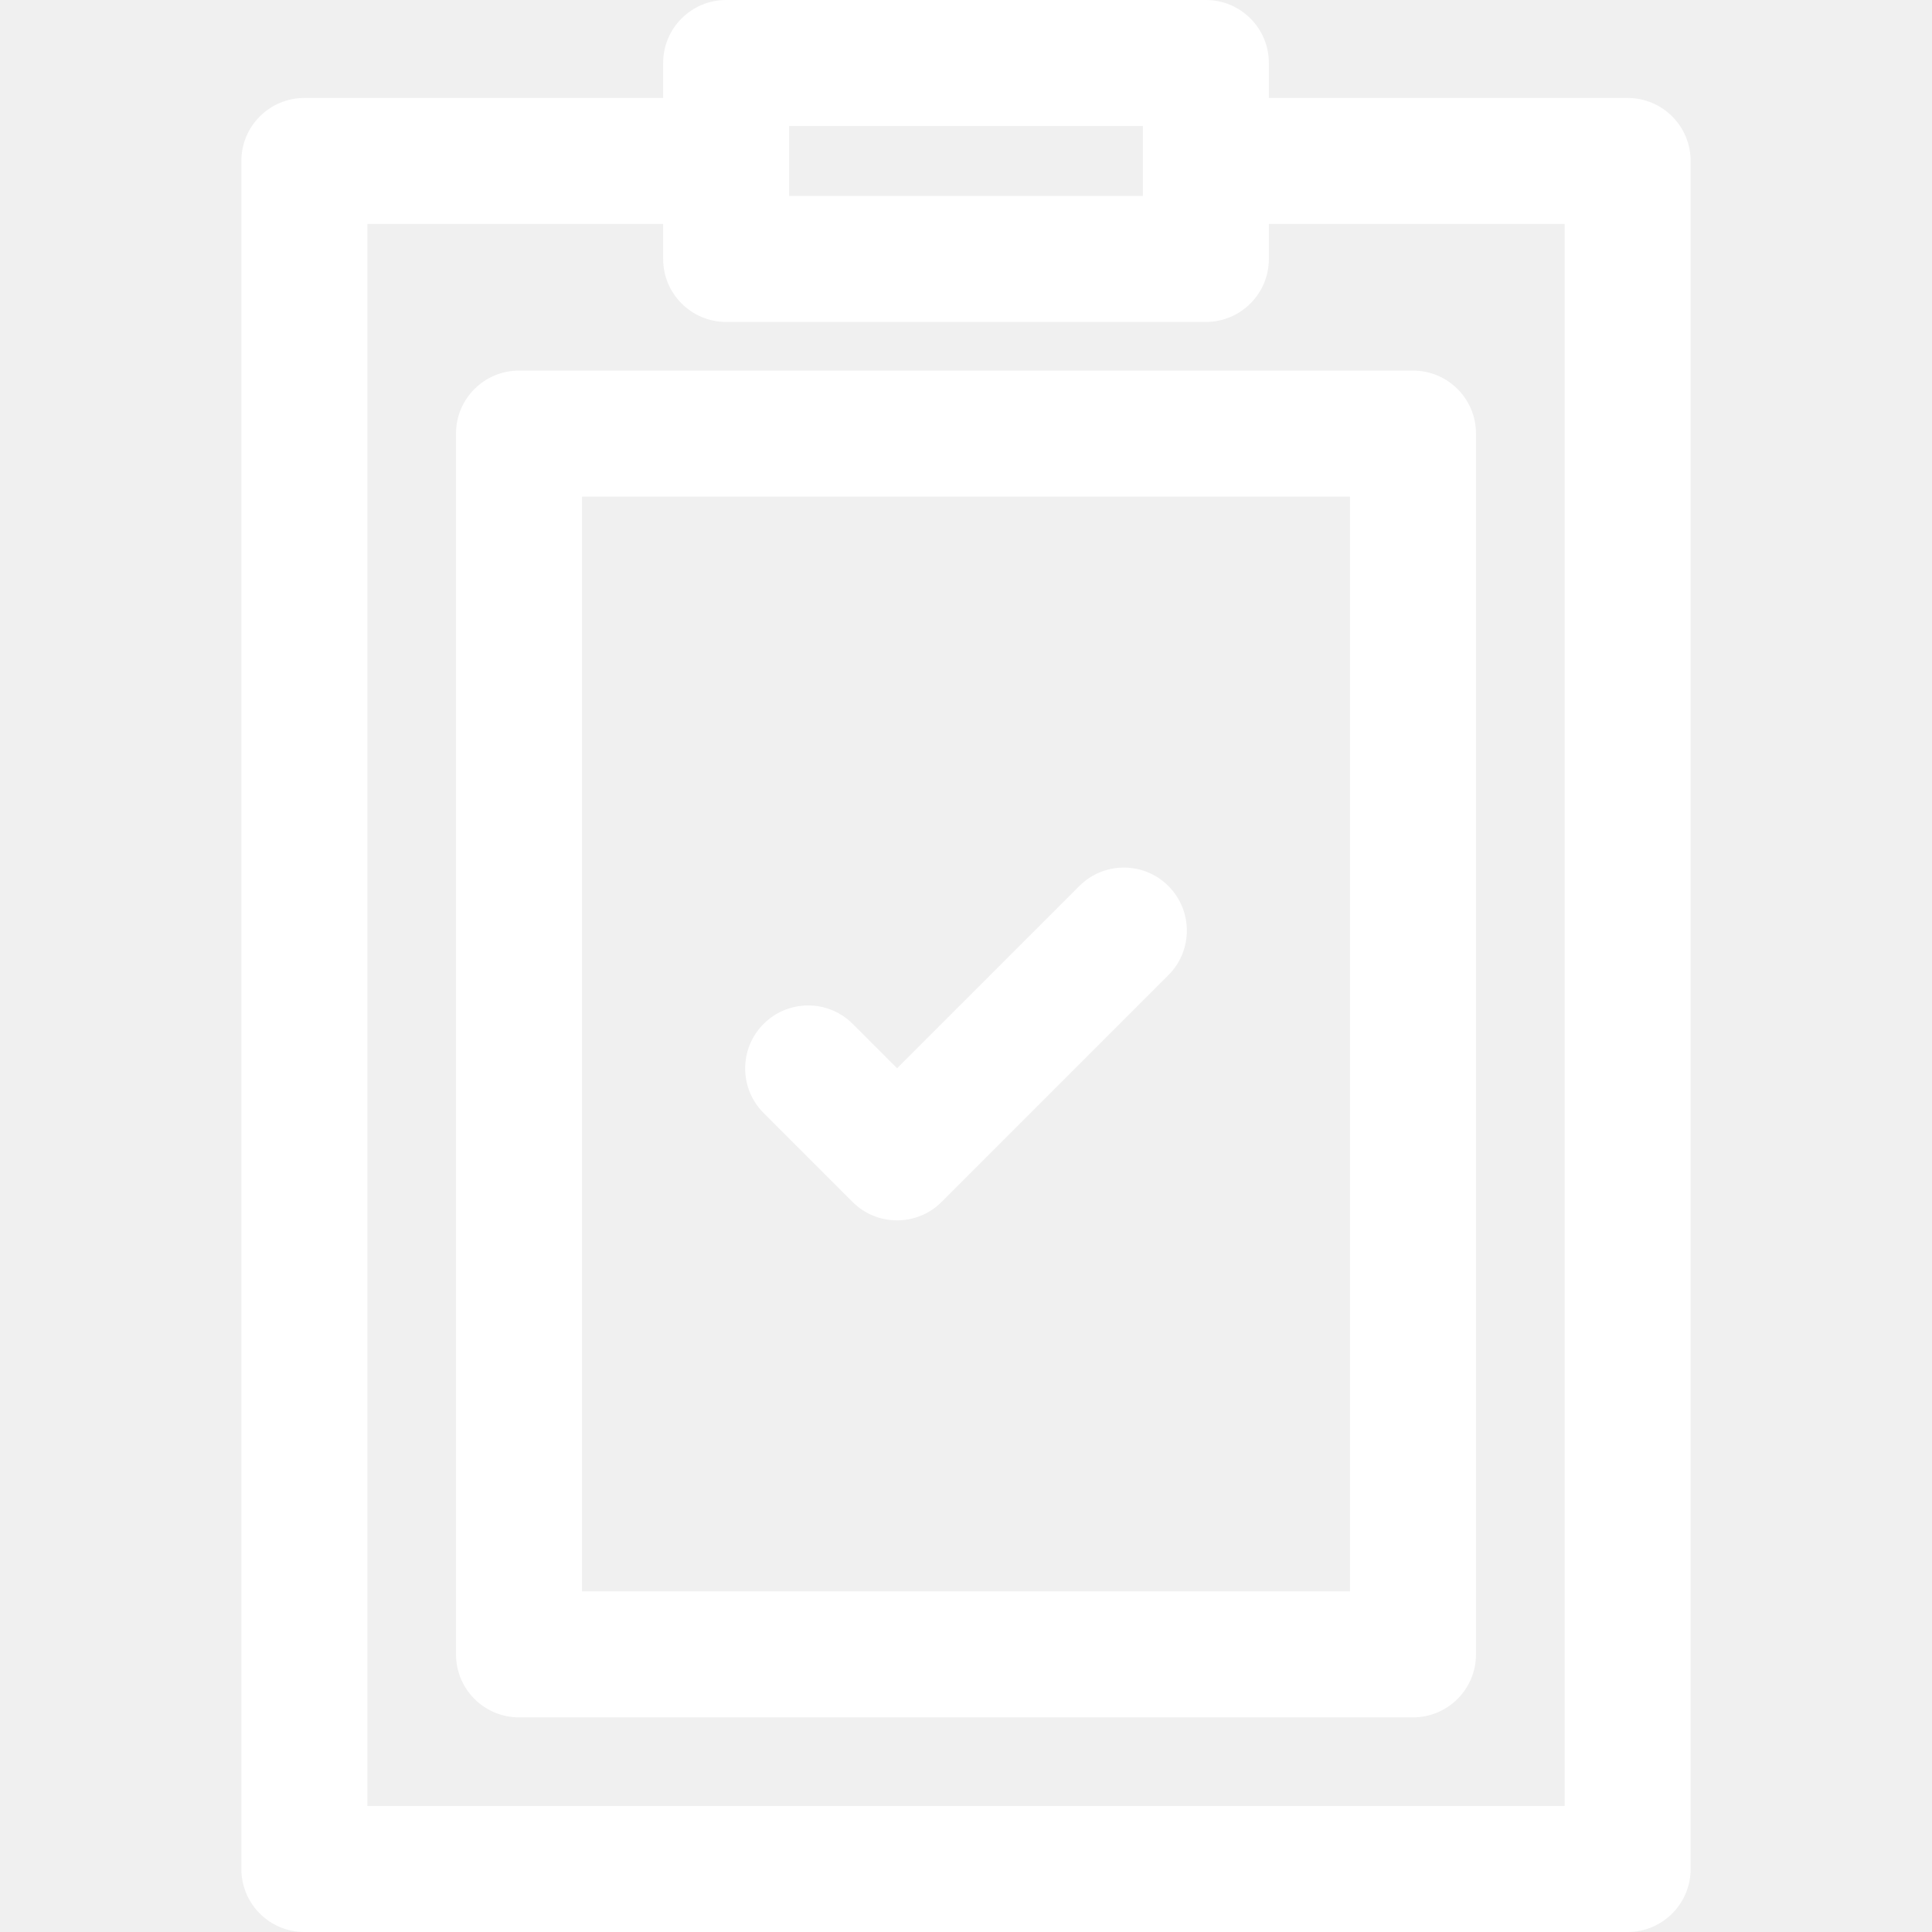
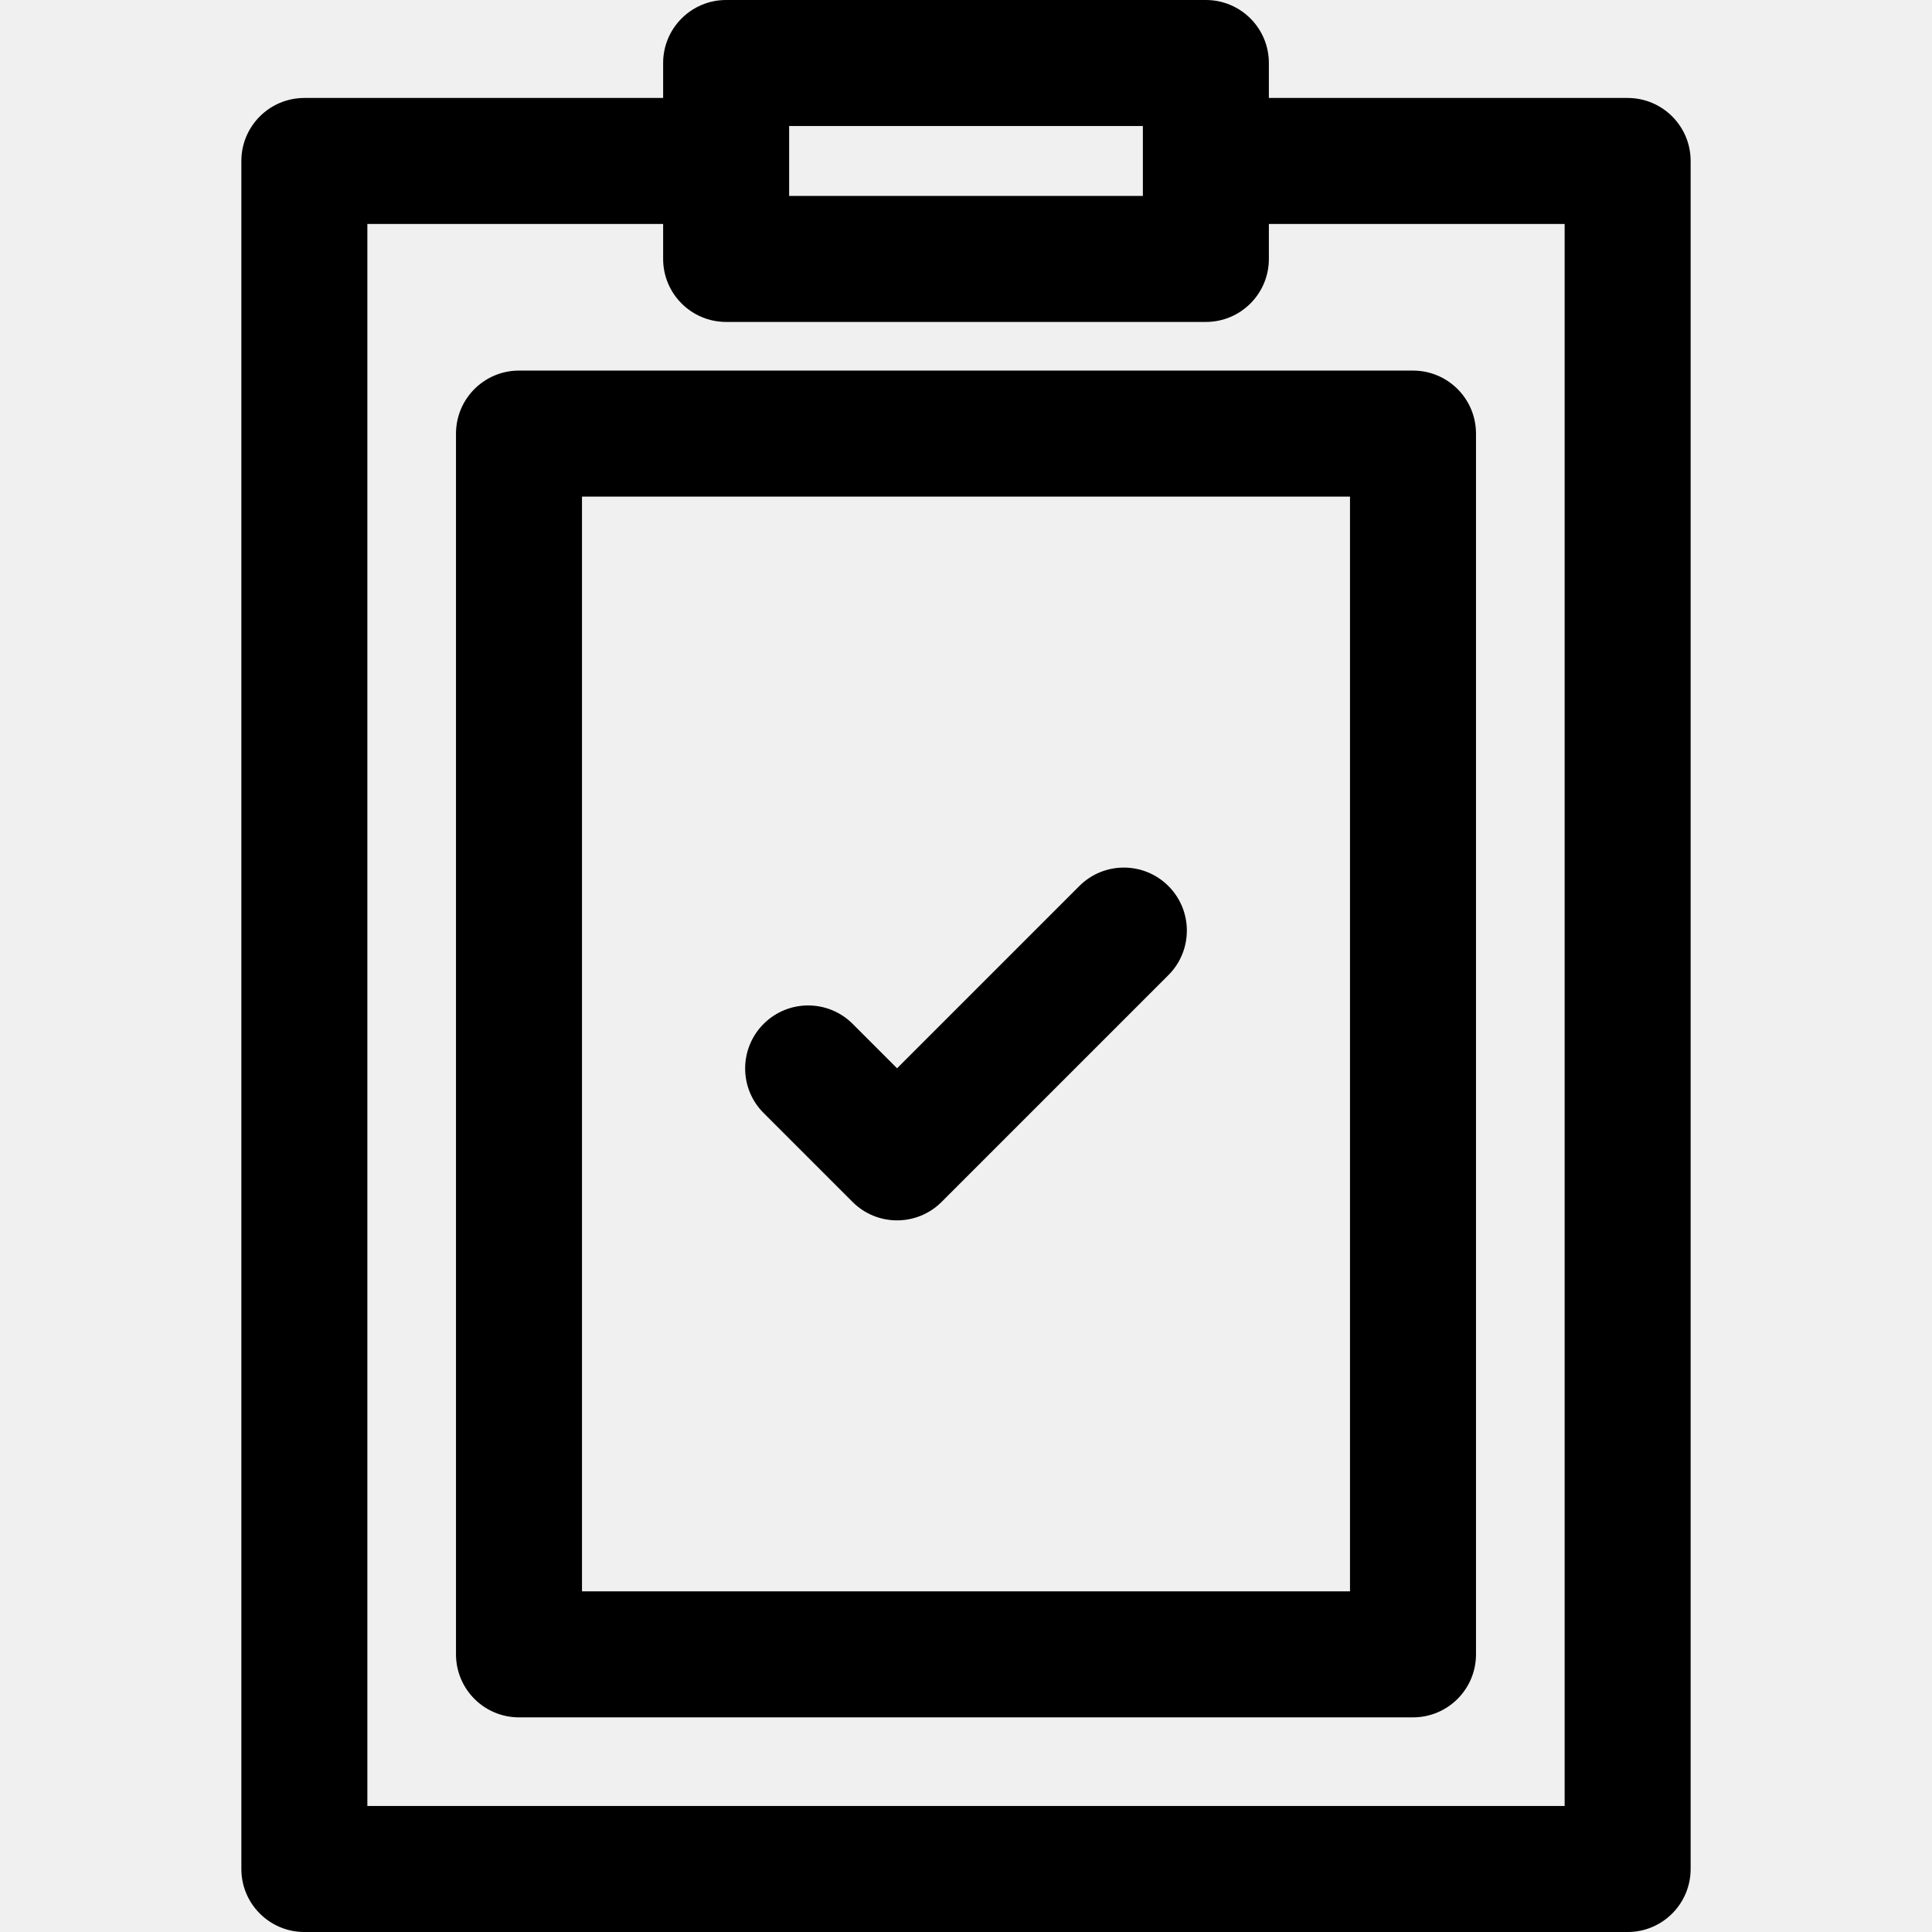
- <svg xmlns="http://www.w3.org/2000/svg" fill="#ffffff" height="20px" width="20px" version="1.1" id="Layer_1" viewBox="0 0 512 512" xml:space="preserve">
+ <svg xmlns="http://www.w3.org/2000/svg" fill="#000" height="20px" width="20px" version="1.1" id="Layer_1" viewBox="0 0 512 512" xml:space="preserve">
  <g id="SVGRepo_bgCarrier" stroke-width="0" />
  <g id="SVGRepo_tracerCarrier" stroke-linecap="round" stroke-linejoin="round" />
  <g id="SVGRepo_iconCarrier">
    <g>
      <g>
        <path d="M431.342,25.962h-95.078v-9.266c0-9.22-7.475-16.696-16.696-16.696H192.434c-9.22,0-16.696,7.475-16.696,16.696v9.266 H80.659c-9.22,0-16.696,7.475-16.696,16.696v452.647c0,9.22,7.475,16.696,16.696,16.696H431.34c9.22,0,16.696-7.475,16.696-16.696 V42.657C448.037,33.437,440.562,25.962,431.342,25.962z M209.129,33.391h93.743c0,6.696,0,11.813,0,18.533h-93.743 C209.129,45.22,209.129,40.112,209.129,33.391z M414.646,478.609L414.646,478.609H97.355V59.353h78.383v9.267 c0,9.22,7.475,16.696,16.696,16.696h127.134c9.22,0,16.696-7.475,16.696-16.696v-9.267h78.383V478.609z" />
      </g>
    </g>
    <g>
      <g>
        <path d="M374.46,98.208H137.54c-9.22,0-16.696,7.475-16.696,16.696v323.519c0,9.22,7.475,16.696,16.696,16.696H374.46 c9.22,0,16.696-7.475,16.696-16.696V114.904C391.155,105.683,383.68,98.208,374.46,98.208z M357.764,421.728H154.236V131.6 h203.528V421.728z" />
      </g>
    </g>
    <g>
      <g>
        <path d="M309.639,234.808c-6.52-6.52-17.092-6.52-23.611,0l-48.296,48.295l-11.758-11.758c-6.519-6.52-17.091-6.52-23.611,0 c-6.52,6.52-6.52,17.091,0,23.611l23.564,23.564c6.519,6.52,17.091,6.521,23.611,0l60.101-60.101 C316.159,251.898,316.159,241.328,309.639,234.808z" />
      </g>
    </g>
  </g>
</svg>
